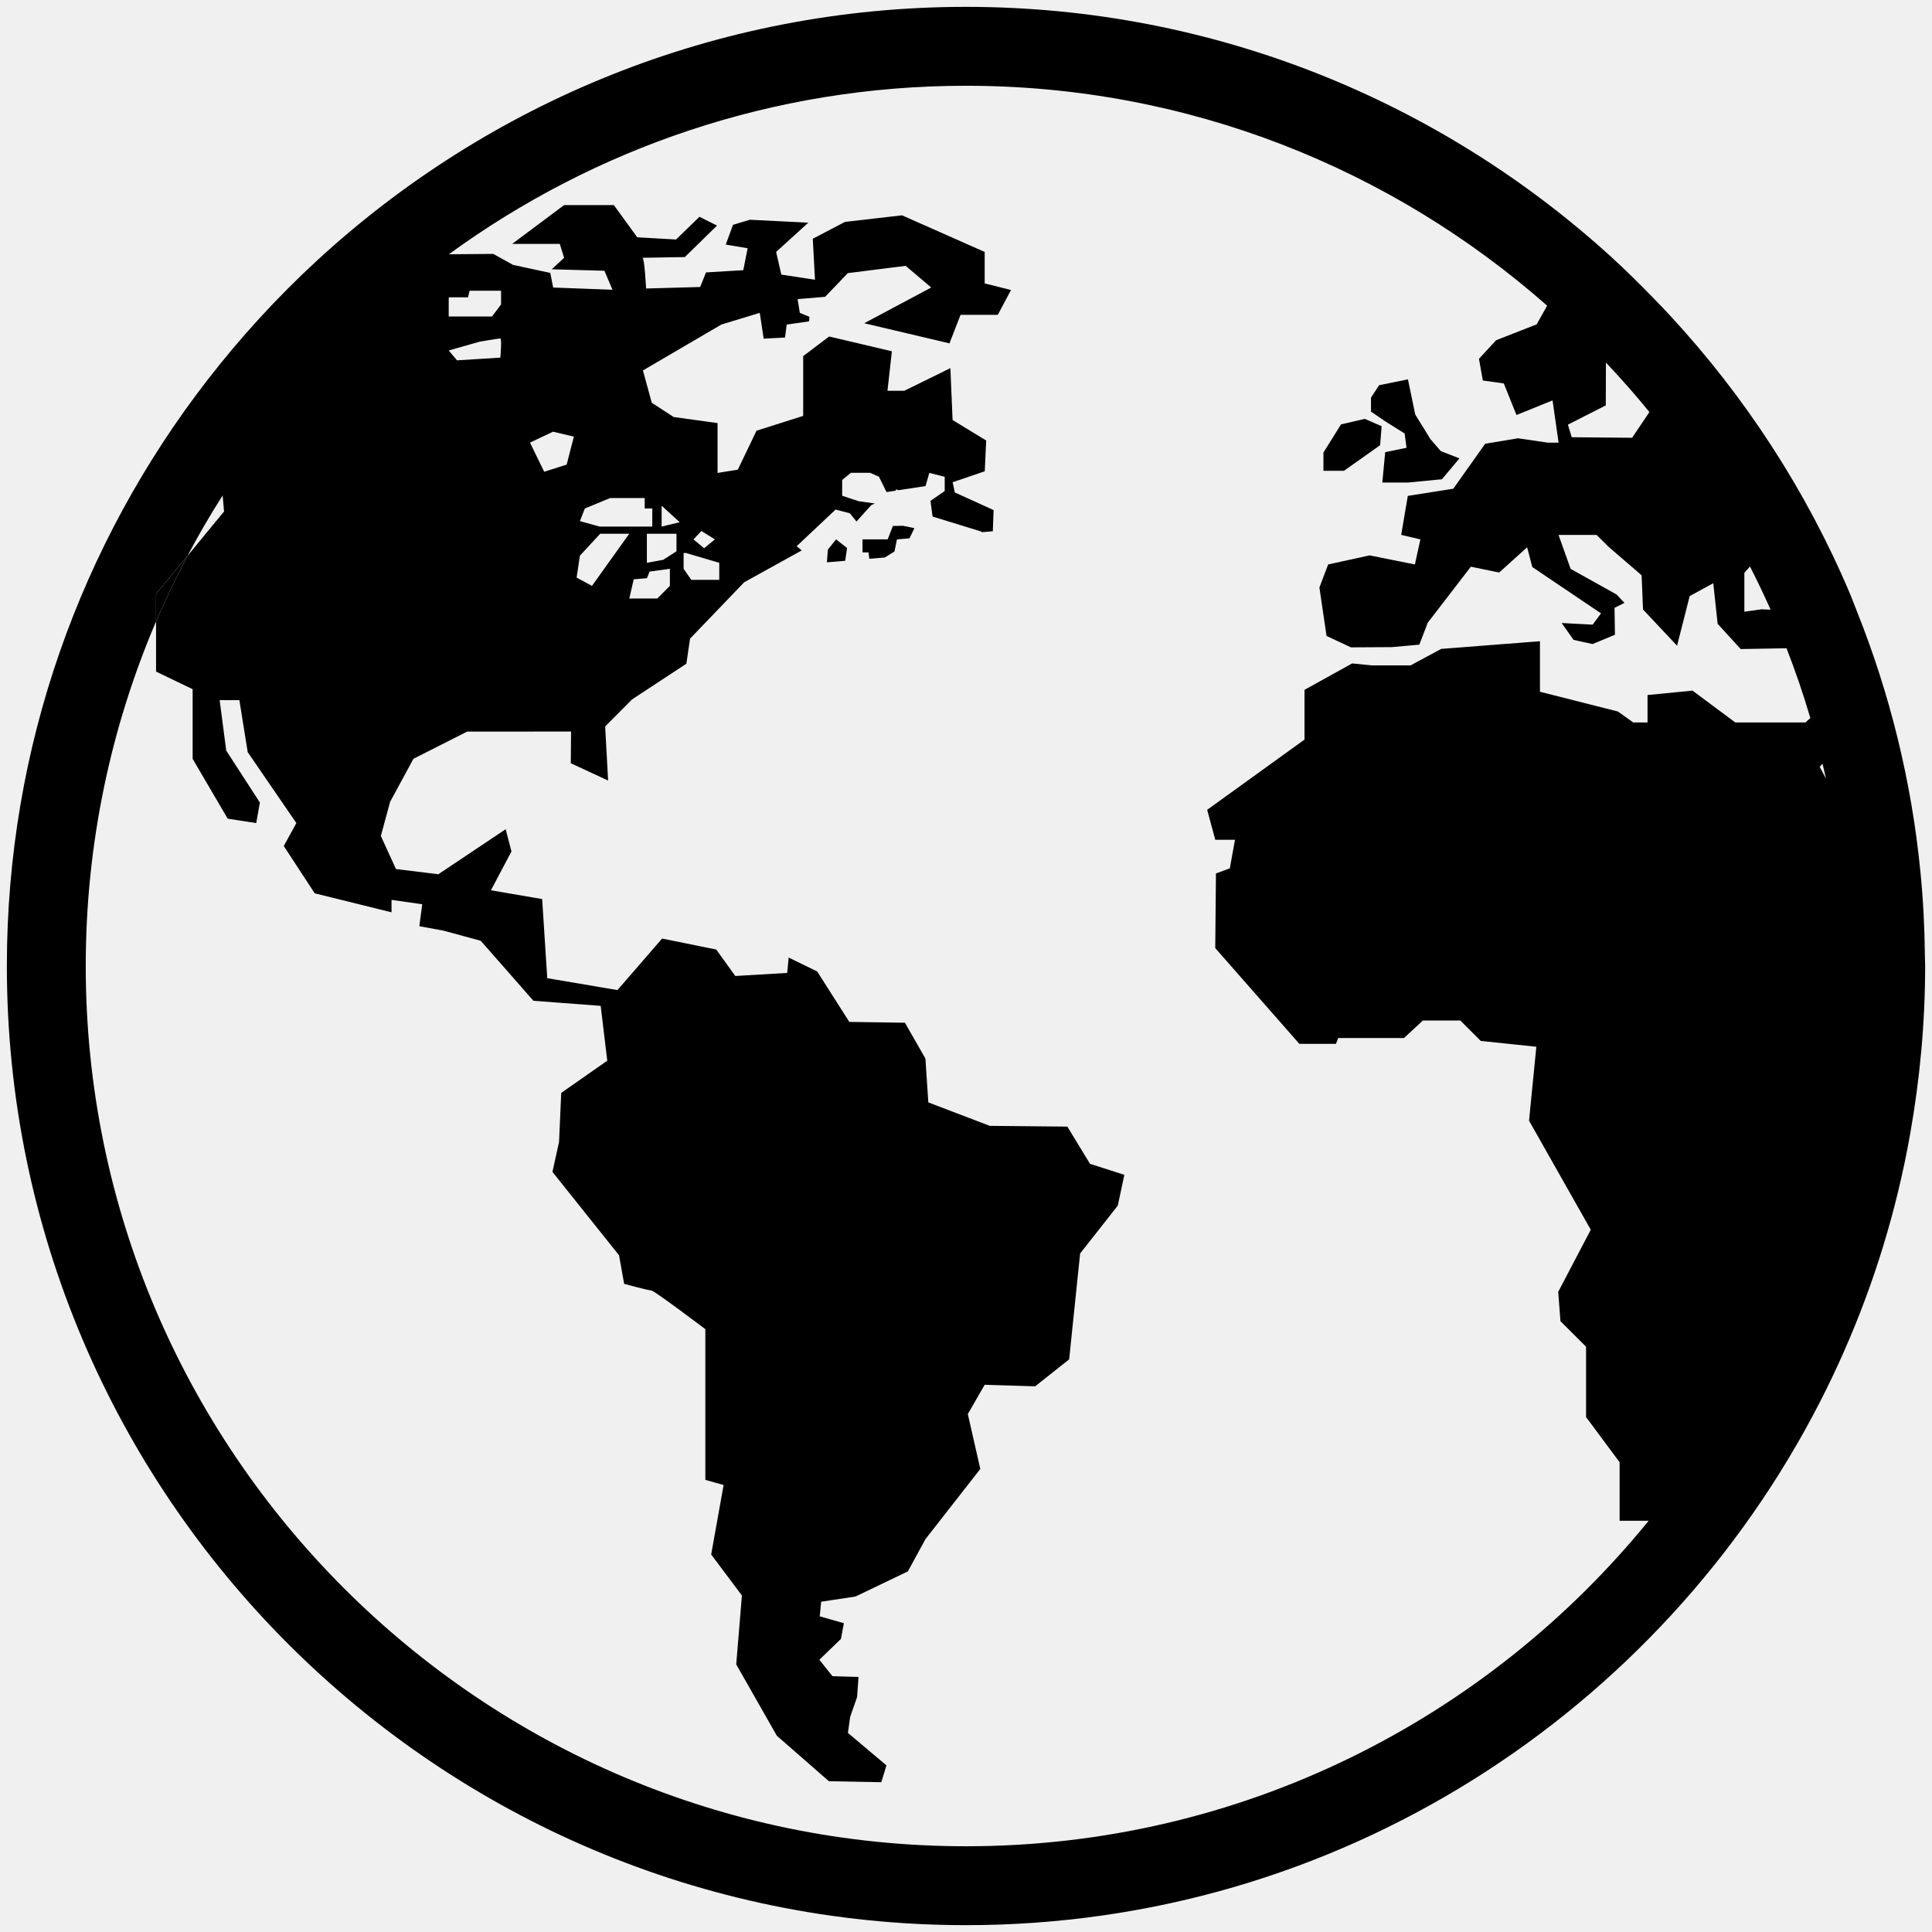
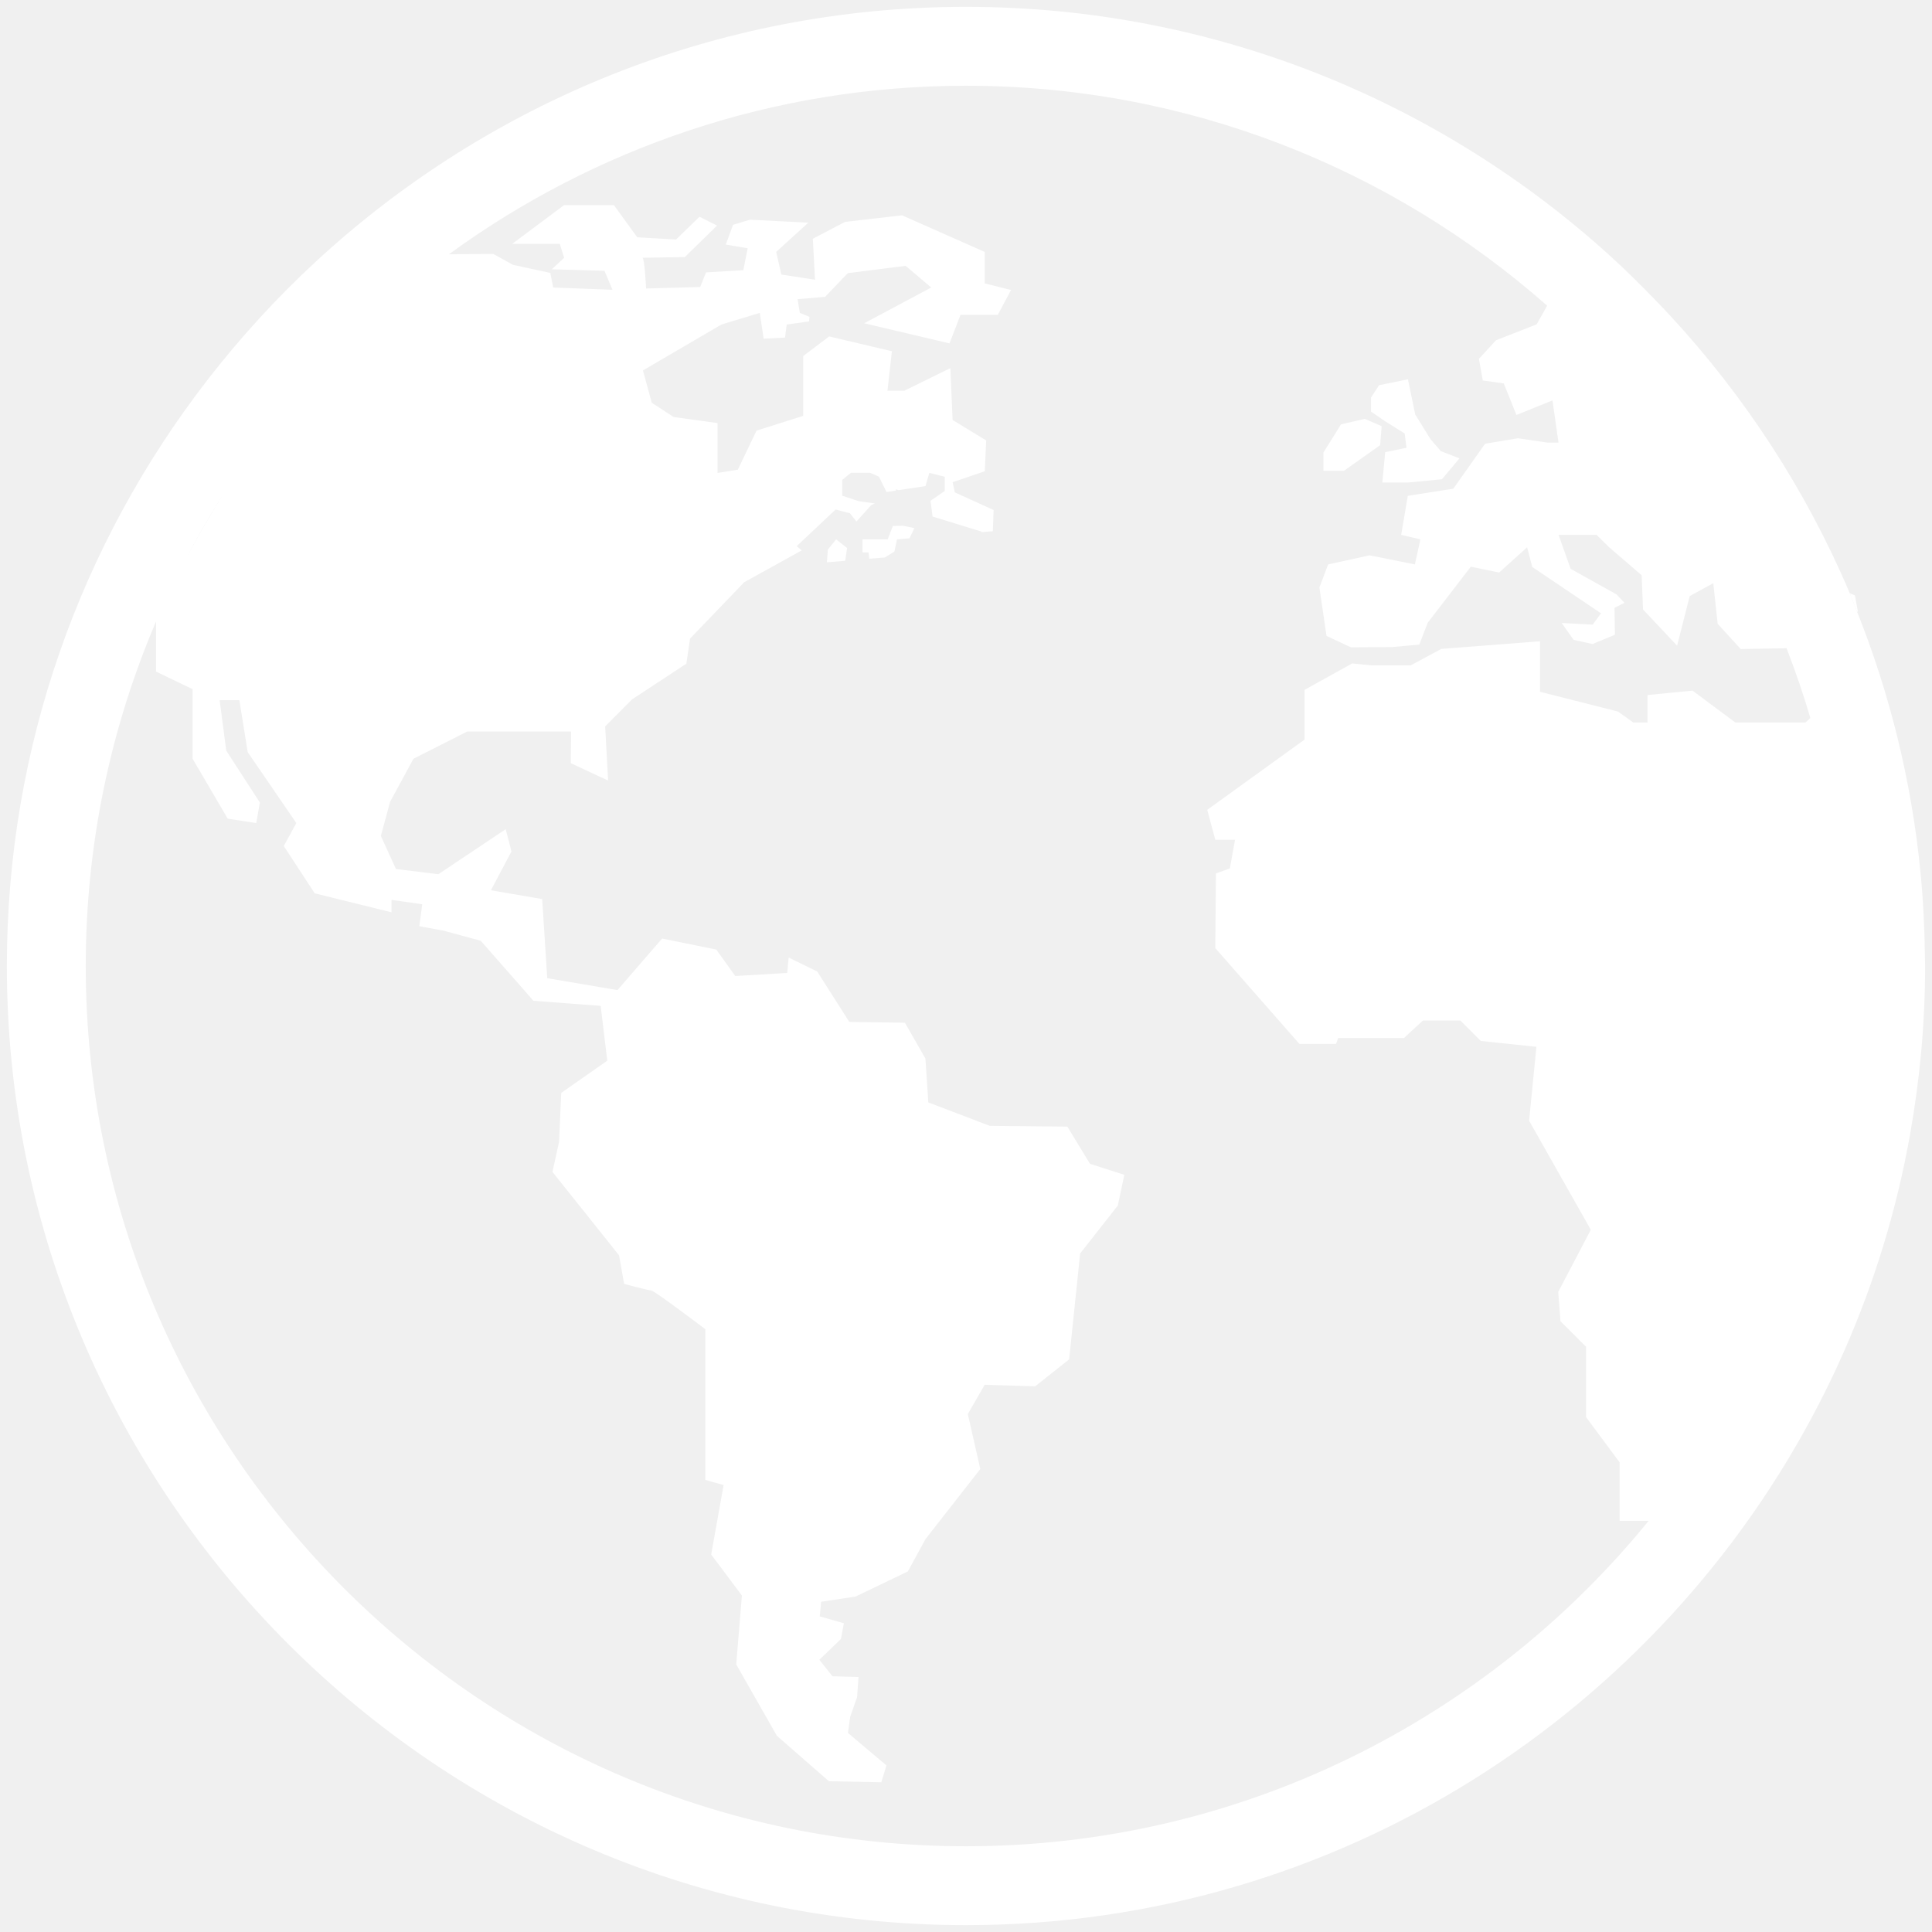
- <svg xmlns="http://www.w3.org/2000/svg" version="1.1" id="Layer_1" x="0px" y="0px" width="100px" height="100px" viewBox="-18 -18 100 100" enable-background="new -18 -18 100 100" xml:space="preserve">
+ <svg xmlns="http://www.w3.org/2000/svg" version="1.1" id="Layer_1" x="0px" y="0px" width="100px" height="100px" viewBox="0 0 100 100" enable-background="new 0 0 100 100" xml:space="preserve">
  <g>
-     <polygon fill="none" points="11.333,6.048 11.704,4.6 10.625,4.344 9.432,4.91 10.169,6.418  " />
-     <polygon fill="none" points="14.571,9.626 13.066,9.626 12.015,10.761 11.843,11.897 12.642,12.324  " />
-     <polygon fill="none" points="15.762,9.256 15.762,8.318 15.366,8.318 15.366,7.78 13.579,7.78 12.27,8.318 12.015,8.973    13.038,9.256  " />
-     <polygon fill="none" points="16.246,8.176 16.246,9.256 17.184,9.029  " />
-     <path fill="none" d="M76.514,22.302c-0.058-0.259-0.118-0.517-0.18-0.775l-0.145,0.167L76.514,22.302z" />
-     <polygon fill="none" points="7.937,-2.244 7.937,-2.954 6.308,-2.954 6.222,-2.612 5.228,-2.612 5.228,-2.528 5.228,-1.619    7.469,-1.619  " />
-     <polygon fill="none" points="19.229,12.013 19.229,11.131 17.498,10.621 17.383,10.621 17.383,11.441 17.779,12.013  " />
-     <path fill="none" d="M70.909,14.282l-0.227-2.102l-1.222,0.667l-0.654,2.569l-1.76-1.875l-0.072-1.771l-1.7-1.464l-0.632-0.625   h-1.97l0.625,1.759l2.37,1.323l0.415,0.438l-0.515,0.256l0.024,1.394l-1.156,0.481l-0.99-0.216l-0.617-0.874l1.605,0.085   l0.432-0.583l-3.557-2.4l-0.267-1.021l-1.448,1.307l-1.466-0.299l-2.229,2.897l-0.437,1.136l-1.428,0.129l-2.112,0.011l-1.263-0.59   l-0.368-2.508l0.452-1.194l2.146-0.469l2.343,0.469l0.285-1.296l-0.993-0.236l0.342-2.017l2.354-0.37l1.648-2.328l1.702-0.285   l1.535,0.226h0.565L62.361,2.72l-1.867,0.754l-0.657-1.635l-1.085-0.15l-0.2-1.123l0.884-0.962l2.102-0.823l0.543-0.967   C54.048-9.256,43.522-13.562,32-13.562c-9.998,0-19.246,3.245-26.769,8.726l2.297-0.018l1.023,0.567l1.929,0.417l0.15,0.757   L13.7-2.998l-0.417-0.984l-2.724-0.08l0.643-0.604l-0.224-0.721H8.515l2.687-2.007h2.576l1.21,1.666l2.008,0.115l1.212-1.176   l0.91,0.456l-1.668,1.628c0,0-2.307,0.039-2.196,0.039c0.115,0,0.19,1.59,0.19,1.59l2.8-0.078l0.302-0.755l1.93-0.115l0.227-1.135   l-1.135-0.192l0.378-1.021l0.869-0.264l3.028,0.151l-1.668,1.515l0.269,1.172l1.742,0.266l-0.113-2.12l1.666-0.873l2.952-0.341   l4.278,1.895v1.627l1.363,0.341l-0.682,1.287h-1.93L31.15-0.239L26.735-1.28l3.47-1.849l-1.323-1.122L25.89-3.874l-0.262,0.269   l-0.009-0.004l-0.048,0.065l-0.859,0.896l-1.423,0.12l0.114,0.711l0.499,0.206l-0.021,0.236l-1.157,0.164l-0.086,0.672   l-1.107,0.057L21.33-1.817l-1.987,0.604l-4.061,2.377l0.458,1.672l1.134,0.739l2.271,0.314v2.582l1.05-0.169l0.968-2.018   l2.415-0.766V0.423l1.345-1.015l3.246,0.765l-0.228,2.044h0.872l2.385-1.172l0.115,2.686l1.741,1.059l-0.075,1.593L31.313,6.95   l0.115,0.528l2.005,0.913l-0.038,1.097l-0.584,0.048c-0.001-0.018-0.006-0.031-0.006-0.031l-2.53-0.78l-0.113-0.804H30.16   l0.739-0.509V6.674l-0.796-0.201l-0.198,0.682l-1.396,0.214L28.37,7.323v0.07l-0.482,0.072l-0.394-0.796l-0.456-0.199h-0.994   l-0.452,0.369v0.823l0.852,0.284l0.839,0.119l-0.188,0.083L26.33,8.996L25.99,8.572l-0.74-0.195l-2.017,1.898l0.264,0.216   l-2.98,1.651l-2.801,2.916l-0.191,1.299l-2.81,1.846l-1.393,1.401l0.153,2.8l-1.932-0.898l0.014-1.639l-5.375,0.002L3.4,21.277   L2.19,23.505l-0.478,1.766l0.781,1.714l2.194,0.267l3.485-2.329l0.304,1.153l-1.063,2.009l2.652,0.454l0.264,4.096l3.634,0.617   l2.31-2.669l2.804,0.57l0.984,1.37l2.688-0.16l0.075-0.796l1.477,0.721l1.666,2.608l2.878,0.042l1.062,1.855l0.15,2.269   l3.184,1.214l4.011,0.039l1.173,1.926l1.779,0.57l-0.339,1.592l-1.95,2.479l-0.568,5.481l-1.762,1.395l-2.61-0.08l-0.873,1.514   l0.646,2.843l-2.84,3.634l-0.909,1.665l-2.708,1.303l-1.781,0.27l-0.074,0.755l1.25,0.357l-0.152,0.812l-1.118,1.079l0.679,0.853   l1.348,0.039l-0.075,1.043l-0.358,1.021l-0.113,0.832l1.992,1.679l-0.265,0.873l-2.711-0.052l-2.697-2.354l-2.101-3.694   l0.294-3.566l-1.591-2.122l0.643-3.597l-0.945-0.264v-7.8c0,0-2.65-2.007-2.802-2.007c-0.151,0-1.403-0.34-1.403-0.34l-0.263-1.478   L10.6,42.656l0.341-1.552l0.113-2.537l2.382-1.667l-0.341-2.838L9.614,33.8l-2.726-3.105l-1.931-0.526l-1.25-0.229l0.152-1.136   l-1.591-0.226v0.643l-3.976-0.983l-1.601-2.449l0.651-1.187l-2.518-3.673l-0.431-2.688h-1.021l0.341,2.611l1.742,2.688   l-0.189,1.062l-1.477-0.227l-1.815-3.098v-3.604l-1.892-0.911v-2.593c-2.346,5.479-3.644,11.506-3.644,17.831   c0,25.122,20.438,45.562,45.563,45.562c14.245,0,26.974-6.573,35.338-16.842h-1.504v-3.027l-1.738-2.341V51.71l-1.328-1.322   l-0.112-1.514l1.684-3.219l-3.198-5.643l0.38-3.827l-2.877-0.301l-1.061-1.06h-1.934l-0.982,0.91h-3.405l-0.115,0.3h-1.894   l-4.354-4.957l0.038-3.862l0.72-0.265l0.267-1.478h-1.021l-0.418-1.553l5.034-3.634v-2.576l2.465-1.368l0.996,0.1h2.03l1.587-0.852   l5.111-0.397v2.613l4.033,1.023l0.796,0.568h0.739v-1.428l2.327-0.226l2.214,1.647h3.636l0.254-0.232   c-0.362-1.228-0.773-2.43-1.232-3.613l-2.377,0.041L70.909,14.282z M52.963,2.58l0.418-0.641l1.494-0.302l0.377,1.819l0.796,1.287   l0.529,0.609l0.963,0.375l-0.905,1.081l-1.76,0.169h-1.327l0.151-1.57l1.102-0.228l-0.095-0.738l-1.024-0.643l-0.719-0.492V2.58   L52.963,2.58z M50.501,5.423l0.91-1.458l1.229-0.284l0.873,0.38l-0.078,0.984l-1.872,1.326h-1.062V5.423z M25.747,11.026   l-0.949,0.08l0.051-0.658l0.424-0.528l0.569,0.448L25.747,11.026z M29.074,9.863l-0.647,0.055l-0.131,0.627l-0.5,0.309   l-0.801,0.067c-0.026-0.188-0.045-0.33-0.045-0.33h-0.311V9.918h1.305l0.27-0.694l0.518-0.011l0.595,0.123L29.074,9.863z" />
-     <path fill="none" d="M72.289,11.646v2.013l0.886-0.124l0.471,0.019c-0.336-0.754-0.689-1.499-1.066-2.234L72.289,11.646z" />
-     <path fill="none" d="M7.898,0.51c0,0,0.086-0.993,0-0.993s-1.08,0.169-1.08,0.169l-1.59,0.454l0.427,0.511L7.898,0.51z" />
-     <polygon fill="none" points="19.002,9.918 18.304,9.485 17.894,9.918 18.444,10.377  " />
-     <path fill="none" d="M15.482,11.131l0.849-0.158l0.683-0.44V9.626h-1.532C15.482,9.769,15.482,11.131,15.482,11.131z" />
-     <path fill="none" d="M78.163,13.659l-0.151-0.84l-0.271-0.111c0.132,0.313,0.251,0.633,0.377,0.951H78.163z" />
-     <polygon fill="none" points="15.482,11.925 14.798,11.984 14.571,12.977 16.019,12.977 16.673,12.324 16.673,11.441 15.623,11.584     " />
-     <path fill="none" d="M-6.477,7.645c-0.646,1.017-1.254,2.056-1.819,3.124l1.89-2.296L-6.477,7.645z" />
-     <path fill="none" d="M63.158,3.975l0.198,0.651l3.127,0.029l0.893-1.331c-0.719-0.883-1.472-1.734-2.25-2.56l-0.01,2.217   L63.158,3.975z" />
-     <polygon points="54.706,4.438 54.801,5.177 53.698,5.405 53.548,6.976 54.875,6.976 56.635,6.806 57.54,5.726 56.577,5.35    56.048,4.741 55.252,3.455 54.875,1.635 53.381,1.939 52.963,2.58 52.963,3.304 53.68,3.796  " />
-     <polygon points="53.435,5.043 53.513,4.06 52.64,3.681 51.411,3.965 50.501,5.423 50.501,6.369 51.562,6.369  " />
-     <path d="M28.216,9.224l-0.269,0.694h-1.305v0.674h0.31c0,0,0.019,0.143,0.044,0.33l0.801-0.067l0.5-0.309l0.13-0.627l0.647-0.055   l0.255-0.527l-0.593-0.123L28.216,9.224z" />
-     <polygon points="24.851,10.446 24.8,11.106 25.747,11.026 25.845,10.365 25.276,9.918  " />
-     <path d="M81.633,31.487c-0.015-1.452-0.087-2.893-0.227-4.312c-0.459-4.732-1.59-9.267-3.286-13.518   c-0.129-0.317-0.243-0.637-0.375-0.95c-2.26-5.335-5.433-10.193-9.313-14.386c-0.253-0.273-0.512-0.542-0.771-0.809   c-0.737-0.761-1.486-1.504-2.268-2.218C56.569-12.74,44.846-17.645,32-17.645c-12.958,0-24.763,4.992-33.613,13.15   C-3.674-2.594-5.57-0.519-7.289,1.703C-13.773,10.091-17.645,20.599-17.645,32c0,27.376,22.273,49.646,49.646,49.646   c19.257,0,35.974-11.026,44.204-27.09c1.759-3.435,3.132-7.098,4.053-10.934c0.235-0.972,0.438-1.95,0.614-2.943   c0.498-2.82,0.773-5.718,0.773-8.679C81.646,31.828,81.633,31.659,81.633,31.487z M72.289,11.646l0.29-0.323   c0.377,0.733,0.73,1.479,1.066,2.233l-0.471-0.018l-0.886,0.123V11.646z M65.115,2.983l0.007-2.217   c0.782,0.826,1.531,1.678,2.251,2.561l-0.895,1.332l-3.127-0.028l-0.196-0.652L65.115,2.983z M5.228-2.528v-0.083h0.994   l0.086-0.342h1.627v0.711L7.467-1.618H5.226v-0.911H5.228z M6.818-0.313c0,0,0.994-0.169,1.08-0.169s0,0.993,0,0.993L5.654,0.651   L5.228,0.141L6.818-0.313z M75.451,19.395h-3.632l-2.214-1.648l-2.329,0.227v1.422h-0.738l-0.794-0.568l-4.036-1.023V15.19   l-5.111,0.397l-1.584,0.852h-2.03l-0.997-0.1l-2.465,1.367v2.575l-5.038,3.635l0.419,1.551h1.021l-0.268,1.479l-0.718,0.264   l-0.036,3.862l4.353,4.958h1.894l0.116-0.302h3.405l0.981-0.908h1.935l1.059,1.059l2.877,0.3l-0.378,3.827l3.195,5.645   l-1.685,3.215l0.116,1.518l1.325,1.321v3.641l1.737,2.341v3.027h1.504C58.975,70.987,46.241,77.562,32,77.562   C6.877,77.562-13.562,57.122-13.562,32c0-6.324,1.299-12.352,3.638-17.831v-1.421l1.629-1.979c0.565-1.068,1.171-2.11,1.819-3.124   l0.073,0.828l-1.89,2.296c-0.586,1.107-1.134,2.239-1.629,3.4v2.593l1.893,0.911v3.604l1.815,3.098l1.476,0.227l0.19-1.062   l-1.742-2.688l-0.341-2.611h1.021l0.431,2.688l2.518,3.673l-0.651,1.187l1.601,2.449l3.976,0.983v-0.643l1.59,0.226L3.704,29.94   l1.249,0.229l1.931,0.526L9.61,33.8l3.481,0.263l0.341,2.838l-2.383,1.667l-0.113,2.537l-0.341,1.552l3.447,4.317l0.263,1.478   c0,0,1.25,0.34,1.403,0.34c0.152,0,2.801,2.007,2.801,2.007v7.8l0.945,0.264l-0.643,3.597l1.59,2.122l-0.294,3.566l2.102,3.694   l2.696,2.354l2.712,0.052l0.265-0.873l-1.993-1.679l0.115-0.832l0.358-1.021l0.075-1.043l-1.348-0.039l-0.679-0.853l1.118-1.079   l0.151-0.812l-1.249-0.357l0.073-0.755l1.781-0.27l2.707-1.3l0.909-1.668l2.84-3.634l-0.646-2.843l0.873-1.514l2.612,0.08   l1.76-1.395l0.568-5.481l1.95-2.479l0.339-1.592l-1.778-0.57l-1.172-1.926l-4.013-0.039l-3.183-1.214l-0.15-2.269l-1.062-1.855   l-2.877-0.042l-1.663-2.611l-1.477-0.721l-0.075,0.796l-2.688,0.159l-0.984-1.369l-2.804-0.569l-2.31,2.667l-3.634-0.615   l-0.264-4.096l-2.652-0.454l1.063-2.009L8.174,24.92l-3.485,2.33l-2.194-0.268L1.713,25.27l0.478-1.766L3.4,21.275l2.783-1.409   l5.375-0.001l-0.014,1.639l1.932,0.898l-0.153-2.801l1.393-1.4l2.81-1.847l0.191-1.298l2.801-2.917l2.98-1.65l-0.264-0.217   l2.017-1.898l0.74,0.195l0.339,0.425l0.766-0.849l0.188-0.084l-0.839-0.119L25.591,7.66V6.843l0.452-0.37h0.994l0.456,0.201   l0.394,0.795l0.482-0.073v-0.07l0.139,0.047l1.396-0.214l0.198-0.682l0.796,0.201v0.738L30.16,7.925h0.002l0.108,0.811l2.531,0.78   c0,0,0.002,0.01,0.005,0.03l0.582-0.048l0.04-1.097l-2.006-0.912L31.308,6.96l1.663-0.567l0.074-1.593l-1.739-1.06l-0.115-2.685   l-2.385,1.172h-0.871l0.229-2.045l-3.246-0.765l-1.345,1.015v3.095l-2.416,0.766l-0.967,2.017l-1.049,0.169v-2.58L16.87,3.585   l-1.134-0.738l-0.458-1.673l4.061-2.376l1.987-0.605l0.201,1.336l1.106-0.058L22.719-1.2l1.158-0.166l0.021-0.235l-0.499-0.206   l-0.115-0.71l1.424-0.12l0.859-0.895l0.047-0.066l0.01,0.004l0.261-0.269l2.992-0.377l1.324,1.122l-3.47,1.849l4.415,1.041   l0.571-1.476h1.929l0.682-1.286l-1.361-0.341V-4.96l-4.279-1.895l-2.952,0.341l-1.666,0.872l0.113,2.12l-1.742-0.265L22.172-4.96   l1.667-1.515l-3.028-0.151l-0.87,0.263l-0.377,1.021l1.134,0.192l-0.226,1.135L18.543-3.9l-0.302,0.755l-2.8,0.078   c0,0-0.078-1.589-0.19-1.589c-0.111,0,2.195-0.038,2.195-0.038l1.668-1.63l-0.91-0.456l-1.212,1.177l-2.009-0.115l-1.21-1.666   h-2.576L8.511-5.377h2.463l0.224,0.721l-0.639,0.594l2.726,0.076l0.417,0.984l-3.07-0.115l-0.149-0.757L8.554-4.29L7.531-4.858   L5.233-4.839c7.521-5.479,16.769-8.722,26.767-8.722c11.522,0,22.048,4.307,30.08,11.383l-0.543,0.967l-2.102,0.823l-0.884,0.961   l0.2,1.122l1.085,0.151l0.657,1.634l1.867-0.754l0.312,2.185h-0.565l-1.535-0.226L58.87,4.97l-1.648,2.327l-2.354,0.37   l-0.342,2.018l0.993,0.234l-0.285,1.297l-2.343-0.47l-2.146,0.47l-0.452,1.194l0.368,2.506l1.263,0.591l2.112-0.012l1.428-0.128   l0.437-1.136l2.229-2.898l1.466,0.301l1.448-1.306l0.267,1.021l3.557,2.399l-0.432,0.584l-1.605-0.085l0.617,0.873l0.985,0.216   l1.156-0.482l-0.022-1.393l0.515-0.257l-0.415-0.437l-2.372-1.323L62.67,9.688h1.97l0.63,0.624l1.7,1.465l0.072,1.77l1.762,1.875   l0.654-2.568l1.22-0.667l0.227,2.102l1.193,1.306l2.373-0.041c0.458,1.182,0.873,2.385,1.232,3.612L75.451,19.395z M9.432,4.91   l1.193-0.566L11.703,4.6l-0.372,1.448l-1.164,0.37L9.432,4.91z M15.762,8.318v0.938h-2.724l-1.021-0.283l0.255-0.654l1.309-0.54   h1.789v0.54H15.762z M17.014,9.626v0.908l-0.683,0.44l-0.849,0.158c0,0,0-1.363,0-1.505H17.014z M16.246,9.256v-1.08l0.938,0.854   L16.246,9.256z M16.673,11.441v0.884l-0.652,0.653h-1.448l0.228-0.992l0.684-0.06l0.14-0.342L16.673,11.441z M13.066,9.626h1.505   l-1.93,2.698l-0.796-0.426l0.171-1.136L13.066,9.626z M19.229,11.131v0.881h-1.448l-0.397-0.571v-0.82h0.114L19.229,11.131z    M17.894,9.918l0.412-0.433l0.696,0.433l-0.558,0.459L17.894,9.918z M76.189,21.694l0.145-0.167   c0.062,0.257,0.122,0.514,0.18,0.775L76.189,21.694z" />
-     <path d="M-9.923,12.748v1.421c0.496-1.16,1.042-2.292,1.629-3.4L-9.923,12.748z" />
+     <polygon fill="#FFFFFF" points="29.333,24.047 29.704,22.6 28.625,22.343 27.432,22.909 28.169,24.417  " />
+     <polygon fill="#FFFFFF" points="33.762,27.255 33.762,26.317 33.366,26.317 33.366,25.779 31.579,25.779 30.27,26.317    30.015,26.973 31.038,27.255  " />
+     <polygon fill="#FFFFFF" points="34.246,26.175 34.246,27.255 35.184,27.028  " />
+     <path fill="#FFFFFF" d="M94.514,40.301c-0.058-0.259-0.117-0.517-0.18-0.774l-0.145,0.167L94.514,40.301z" />
+     <polygon fill="#FFFFFF" points="25.937,15.755 25.937,15.045 24.308,15.045 24.222,15.388 23.228,15.388 23.228,15.472    23.228,16.38 25.469,16.38  " />
+     <polygon fill="#FFFFFF" points="37.229,30.013 37.229,29.13 35.498,28.62 35.383,28.62 35.383,29.44 35.779,30.013  " />
+     <path fill="#FFFFFF" d="M90.289,29.646v2.013l0.886-0.124l0.472,0.02c-0.336-0.755-0.688-1.499-1.065-2.234L90.289,29.646z" />
+     <path fill="#FFFFFF" d="M25.898,18.509c0,0,0.086-0.992,0-0.992s-1.08,0.169-1.08,0.169l-1.59,0.454l0.427,0.511L25.898,18.509z" />
+     <polygon fill="#FFFFFF" points="37.002,27.917 36.304,27.484 35.894,27.917 36.444,28.376  " />
+     <path fill="#FFFFFF" d="M33.482,29.13l0.849-0.157l0.683-0.44v-0.907h-1.532C33.482,27.769,33.482,29.13,33.482,29.13z" />
+     <path fill="#FFFFFF" d="M96.163,31.658l-0.151-0.84l-0.271-0.111c0.132,0.313,0.251,0.633,0.377,0.951H96.163z" />
+     <polygon fill="#FFFFFF" points="33.482,29.924 32.798,29.983 32.571,30.977 34.019,30.977 34.673,30.323 34.673,29.44    33.623,29.583  " />
+     <path fill="#FFFFFF" d="M11.523,25.645c-0.646,1.017-1.254,2.056-1.819,3.124l1.89-2.296L11.523,25.645z" />
+     <path fill="#FFFFFF" d="M81.158,21.975l0.197,0.65l3.127,0.029l0.894-1.331c-0.719-0.883-1.472-1.734-2.25-2.56l-0.01,2.217   L81.158,21.975z" />
+     <polygon fill="#FFFFFF" points="72.706,22.438 72.801,23.176 71.698,23.404 71.548,24.976 72.875,24.976 74.635,24.806    75.54,23.726 74.577,23.35 74.048,22.74 73.252,21.454 72.875,19.634 71.381,19.938 70.963,20.579 70.963,21.304 71.68,21.795  " />
+     <polygon fill="#FFFFFF" points="71.436,23.042 71.514,22.06 70.641,21.681 69.411,21.964 68.501,23.422 68.501,24.368    69.562,24.368  " />
+     <path fill="#FFFFFF" d="M46.216,27.224l-0.269,0.693h-1.305v0.674h0.31c0,0,0.019,0.144,0.044,0.33l0.801-0.066l0.5-0.31   l0.13-0.627l0.647-0.055l0.255-0.527l-0.593-0.123L46.216,27.224z" />
+     <polygon fill="#FFFFFF" points="42.851,28.445 42.8,29.105 43.747,29.025 43.845,28.364 43.276,27.917  " />
+     <path fill="#FFFFFF" d="M99.633,49.486c-0.015-1.452-0.087-2.894-0.227-4.312c-0.459-4.731-1.59-9.267-3.286-13.518   c-0.129-0.317-0.243-0.637-0.375-0.95c-2.261-5.335-5.433-10.192-9.313-14.386c-0.252-0.273-0.512-0.542-0.771-0.809   c-0.737-0.762-1.486-1.505-2.269-2.219C74.568,5.259,62.848,0.354,50,0.354c-12.958,0-24.763,4.992-33.613,13.149   c-2.061,1.901-3.957,3.977-5.676,6.198C4.227,28.09,0.355,38.599,0.355,49.999c0,27.376,22.273,49.646,49.646,49.646   c19.257,0,35.974-11.025,44.204-27.09c1.759-3.436,3.132-7.099,4.053-10.935c0.235-0.972,0.438-1.95,0.614-2.942   c0.498-2.82,0.772-5.719,0.772-8.68C99.646,49.827,99.633,49.658,99.633,49.486z M9.707,28.769   c-0.586,1.106-1.134,2.238-1.629,3.399v2.594l1.893,0.91v3.604l1.815,3.098l1.476,0.228l0.19-1.062l-1.742-2.688l-0.341-2.611   h1.021l0.431,2.688l2.518,3.673l-0.651,1.187l1.601,2.449l3.976,0.983v-0.644l1.59,0.227l-0.151,1.136l1.249,0.229l1.931,0.526   l2.726,3.104l3.481,0.264l0.341,2.838l-2.383,1.668l-0.113,2.537l-0.341,1.552l3.447,4.317l0.263,1.478c0,0,1.25,0.34,1.403,0.34   c0.152,0,2.801,2.007,2.801,2.007V76.6l0.945,0.265l-0.643,3.597l1.59,2.122l-0.294,3.565l2.102,3.693l2.696,2.354l2.712,0.054   l0.265-0.873l-1.993-1.681l0.115-0.83l0.358-1.021l0.075-1.043l-1.348-0.039l-0.679-0.853l1.118-1.079l0.151-0.812l-1.249-0.356   l0.073-0.755l1.781-0.271l2.707-1.3l0.909-1.668l2.84-3.634l-0.646-2.844l0.873-1.515l2.612,0.08l1.76-1.396l0.568-5.48l1.95-2.479   l0.338-1.592l-1.777-0.57l-1.172-1.926l-4.014-0.039l-3.183-1.213L47.9,54.79l-1.062-1.854l-2.877-0.041l-1.663-2.611l-1.477-0.721   l-0.075,0.796l-2.688,0.16l-0.984-1.37l-2.804-0.569l-2.31,2.667l-3.634-0.615l-0.264-4.096L25.41,46.08l1.063-2.009l-0.299-1.152   l-3.485,2.33l-2.194-0.268l-0.782-1.712l0.478-1.767l1.209-2.229l2.783-1.409l5.375-0.001l-0.014,1.639l1.932,0.898l-0.153-2.801   l1.393-1.4l2.81-1.847l0.191-1.298l2.801-2.917l2.98-1.65l-0.264-0.217l2.017-1.898l0.74,0.195l0.339,0.425l0.766-0.849   l0.188-0.084l-0.839-0.119l-0.854-0.282v-0.817l0.452-0.369h0.994l0.456,0.2l0.394,0.795l0.482-0.072v-0.07l0.139,0.047   l1.396-0.214l0.198-0.682l0.796,0.2v0.738l-0.738,0.509h0.002l0.108,0.812l2.531,0.78c0,0,0.004,0.01,0.006,0.029l0.582-0.048   l0.041-1.097l-2.008-0.912l-0.114-0.529l1.665-0.566l0.072-1.594l-1.739-1.06l-0.115-2.685l-2.385,1.172h-0.871l0.229-2.045   l-3.246-0.766l-1.345,1.016v3.095l-2.416,0.766L38.19,24.31l-1.049,0.169v-2.58l-2.271-0.314l-1.134-0.737l-0.458-1.674   l4.061-2.376l1.987-0.604l0.201,1.336l1.106-0.058l0.086-0.672l1.158-0.166l0.021-0.234l-0.499-0.206l-0.115-0.71l1.424-0.12   l0.859-0.896l0.047-0.065l0.01,0.004l0.261-0.269l2.992-0.378l1.324,1.122l-3.47,1.85l4.415,1.041l0.571-1.477h1.93l0.683-1.286   l-1.361-0.341V13.04l-4.279-1.895l-2.952,0.341l-1.666,0.872l0.113,2.12l-1.742-0.266l-0.269-1.173l1.667-1.515l-3.028-0.151   l-0.87,0.264l-0.377,1.021l1.134,0.192l-0.226,1.135l-1.93,0.115l-0.302,0.755l-2.8,0.078c0,0-0.078-1.59-0.19-1.59   c-0.111,0,2.195-0.037,2.195-0.037l1.668-1.631l-0.91-0.456l-1.212,1.178l-2.009-0.115l-1.21-1.666h-2.576l-2.686,2.007h2.463   l0.224,0.721l-0.639,0.595l2.726,0.076l0.417,0.983l-3.07-0.115l-0.149-0.757l-1.929-0.416l-1.023-0.567l-2.298,0.019   C30.754,7.682,40.002,4.438,50,4.438c11.521,0,22.048,4.307,30.08,11.383l-0.543,0.967l-2.102,0.823l-0.886,0.961l0.2,1.122   l1.085,0.151l0.657,1.634l1.865-0.754l0.312,2.185h-0.564l-1.535-0.226l-1.701,0.284l-1.646,2.327l-2.354,0.37l-0.343,2.019   l0.994,0.233l-0.285,1.297l-2.344-0.47l-2.146,0.47l-0.452,1.194l0.368,2.506l1.263,0.591l2.112-0.012l1.428-0.128L73.9,32.23   l2.229-2.898l1.467,0.301l1.447-1.306l0.268,1.021l3.558,2.398l-0.433,0.584l-1.604-0.085l0.617,0.873l0.985,0.216l1.154-0.481   l-0.021-1.394l0.516-0.257l-0.415-0.437l-2.372-1.323l-0.625-1.756h1.971l0.629,0.624l1.701,1.465l0.071,1.77l1.763,1.875   l0.653-2.567l1.22-0.667l0.227,2.102l1.193,1.306l2.373-0.04c0.459,1.182,0.873,2.385,1.232,3.611l-0.252,0.23h-3.633l-2.213-1.648   l-2.33,0.228v1.422h-0.737l-0.794-0.568l-4.036-1.022v-2.615l-5.11,0.396l-1.584,0.853h-2.031l-0.996-0.101l-2.465,1.367v2.575   l-5.037,3.635l0.418,1.551h1.021l-0.268,1.479l-0.719,0.264l-0.035,3.862l4.353,4.958h1.896l0.115-0.303h3.404l0.98-0.908h1.936   l1.061,1.06l2.877,0.302l-0.379,3.825l3.194,5.646l-1.687,3.216l0.117,1.518l1.324,1.321v3.641l1.737,2.342v3.026h1.504   C76.975,88.984,64.241,95.562,50,95.562C24.877,95.562,4.438,75.122,4.438,50c0-6.324,1.299-12.352,3.638-17.831 M9.705,28.769   c0.565-1.068,1.171-2.11,1.819-3.124 M33.762,26.317" />
  </g>
</svg>
